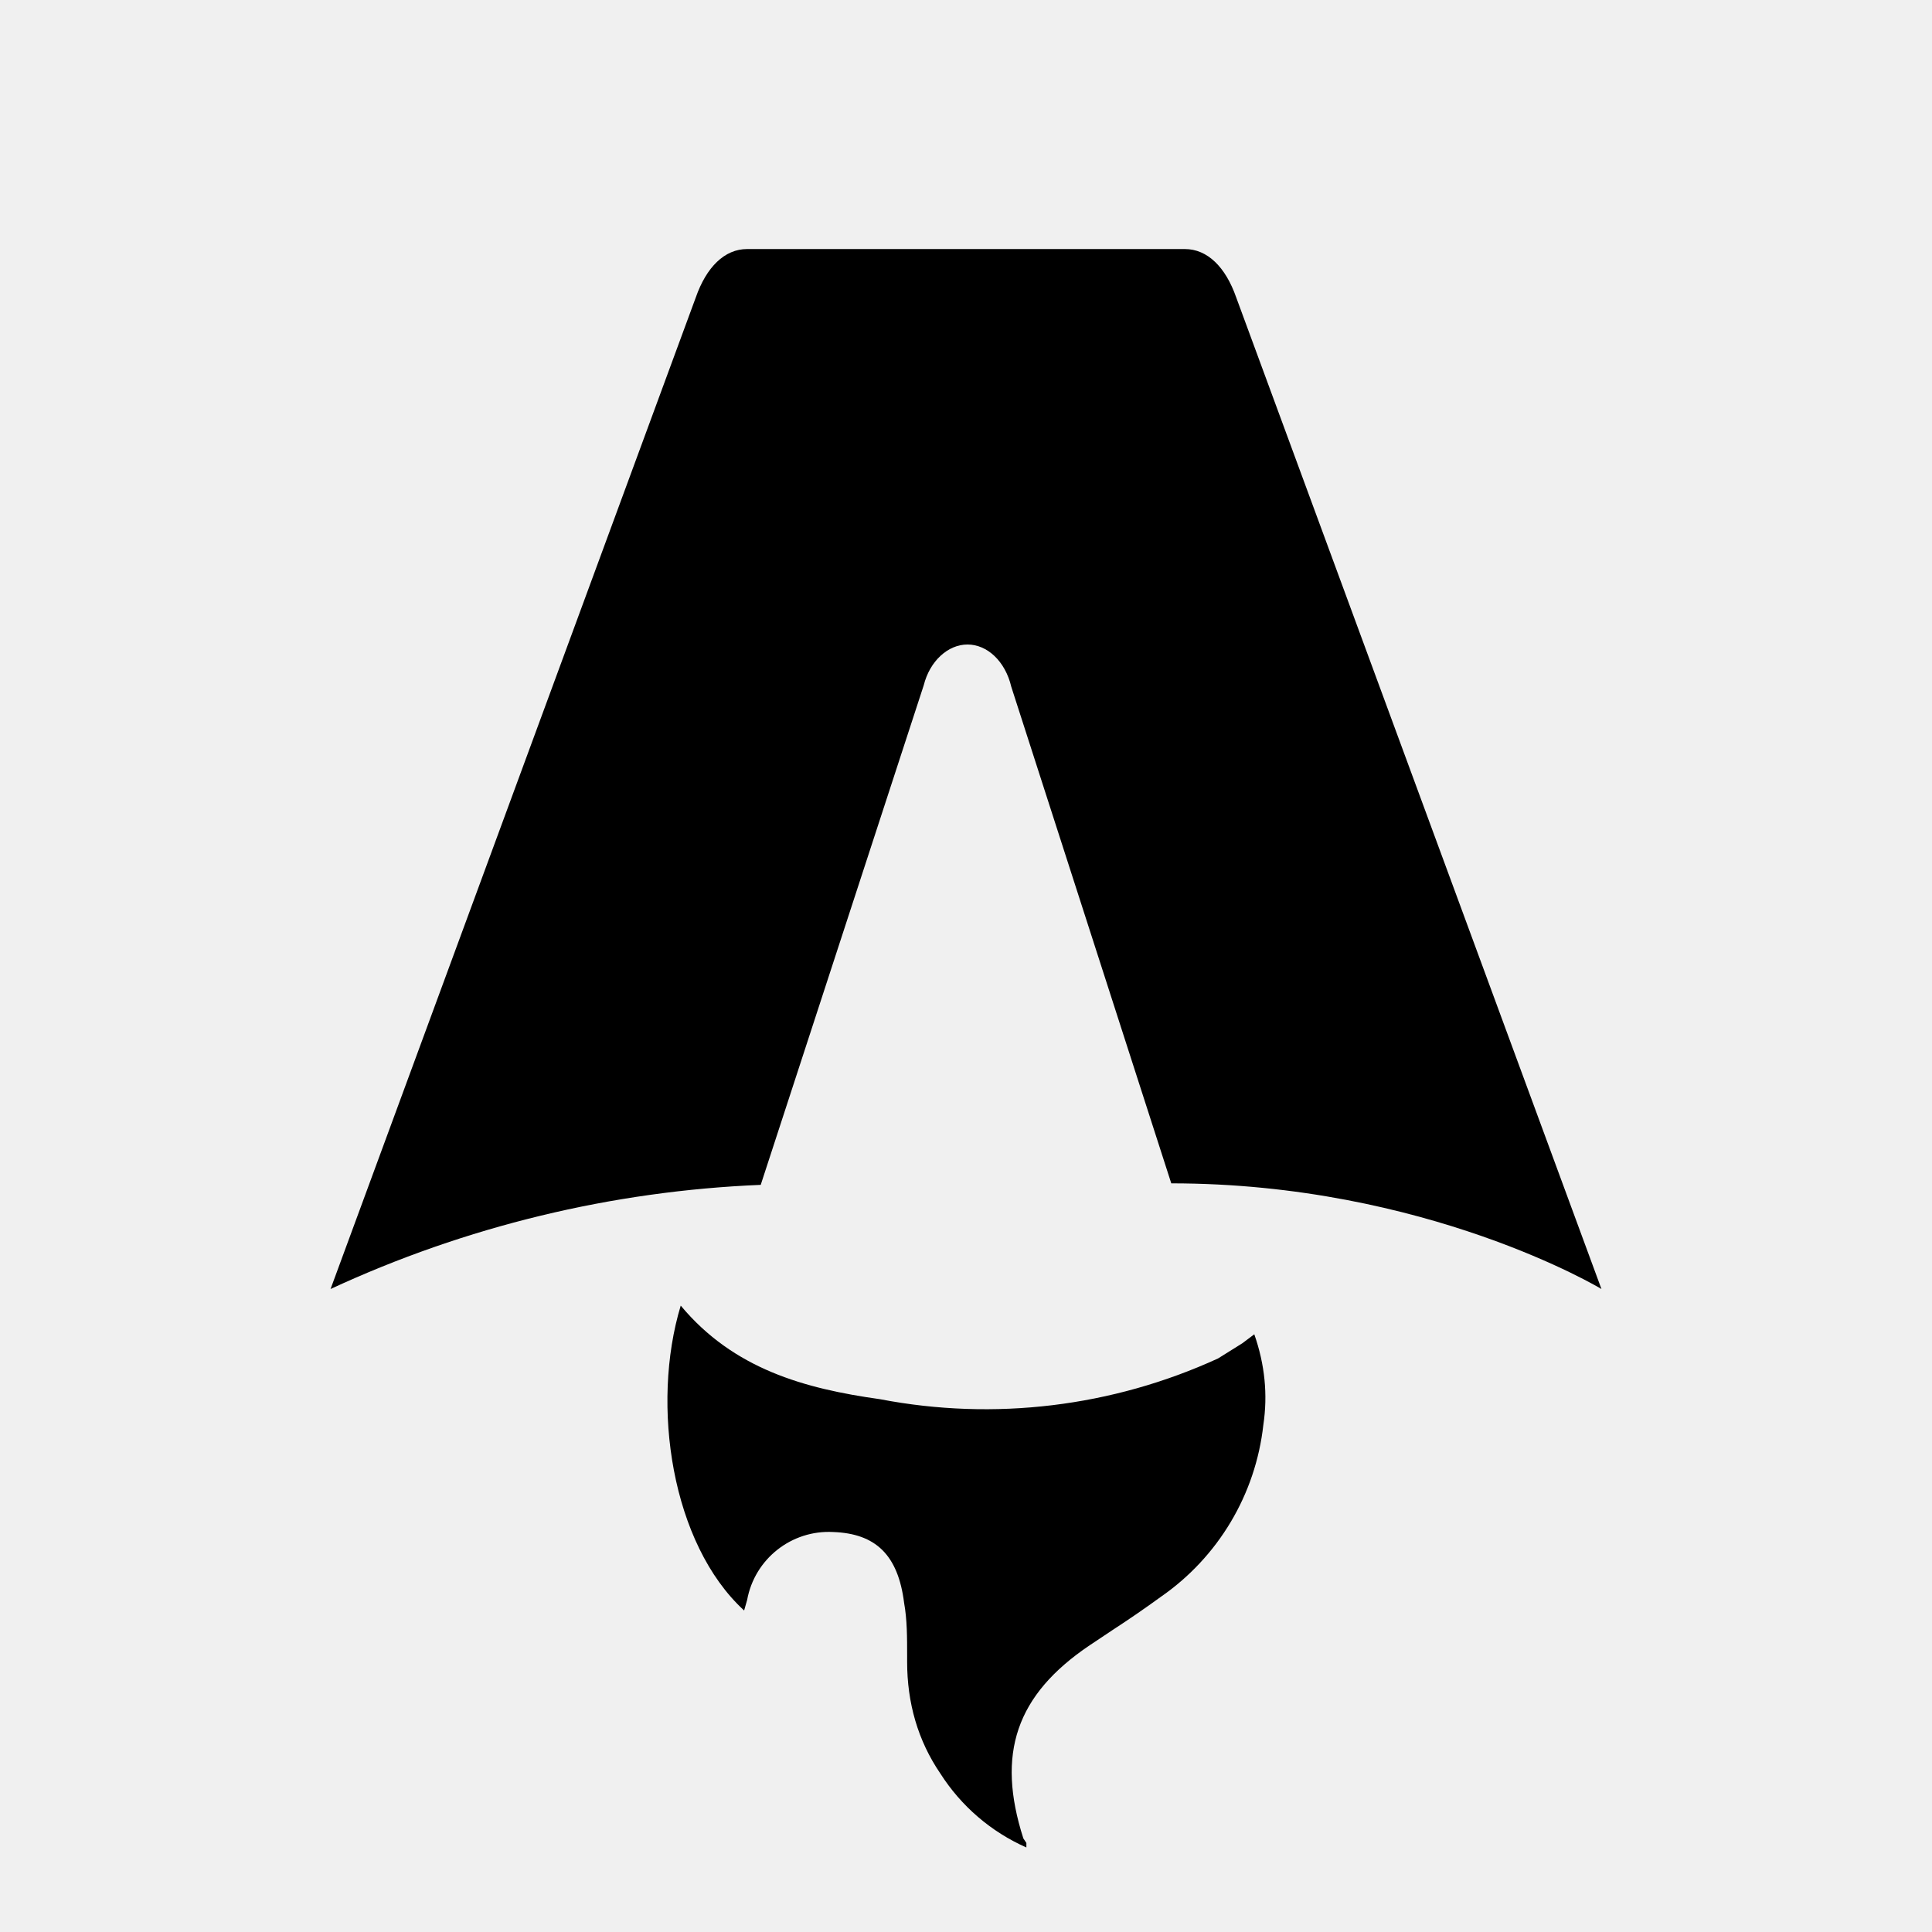
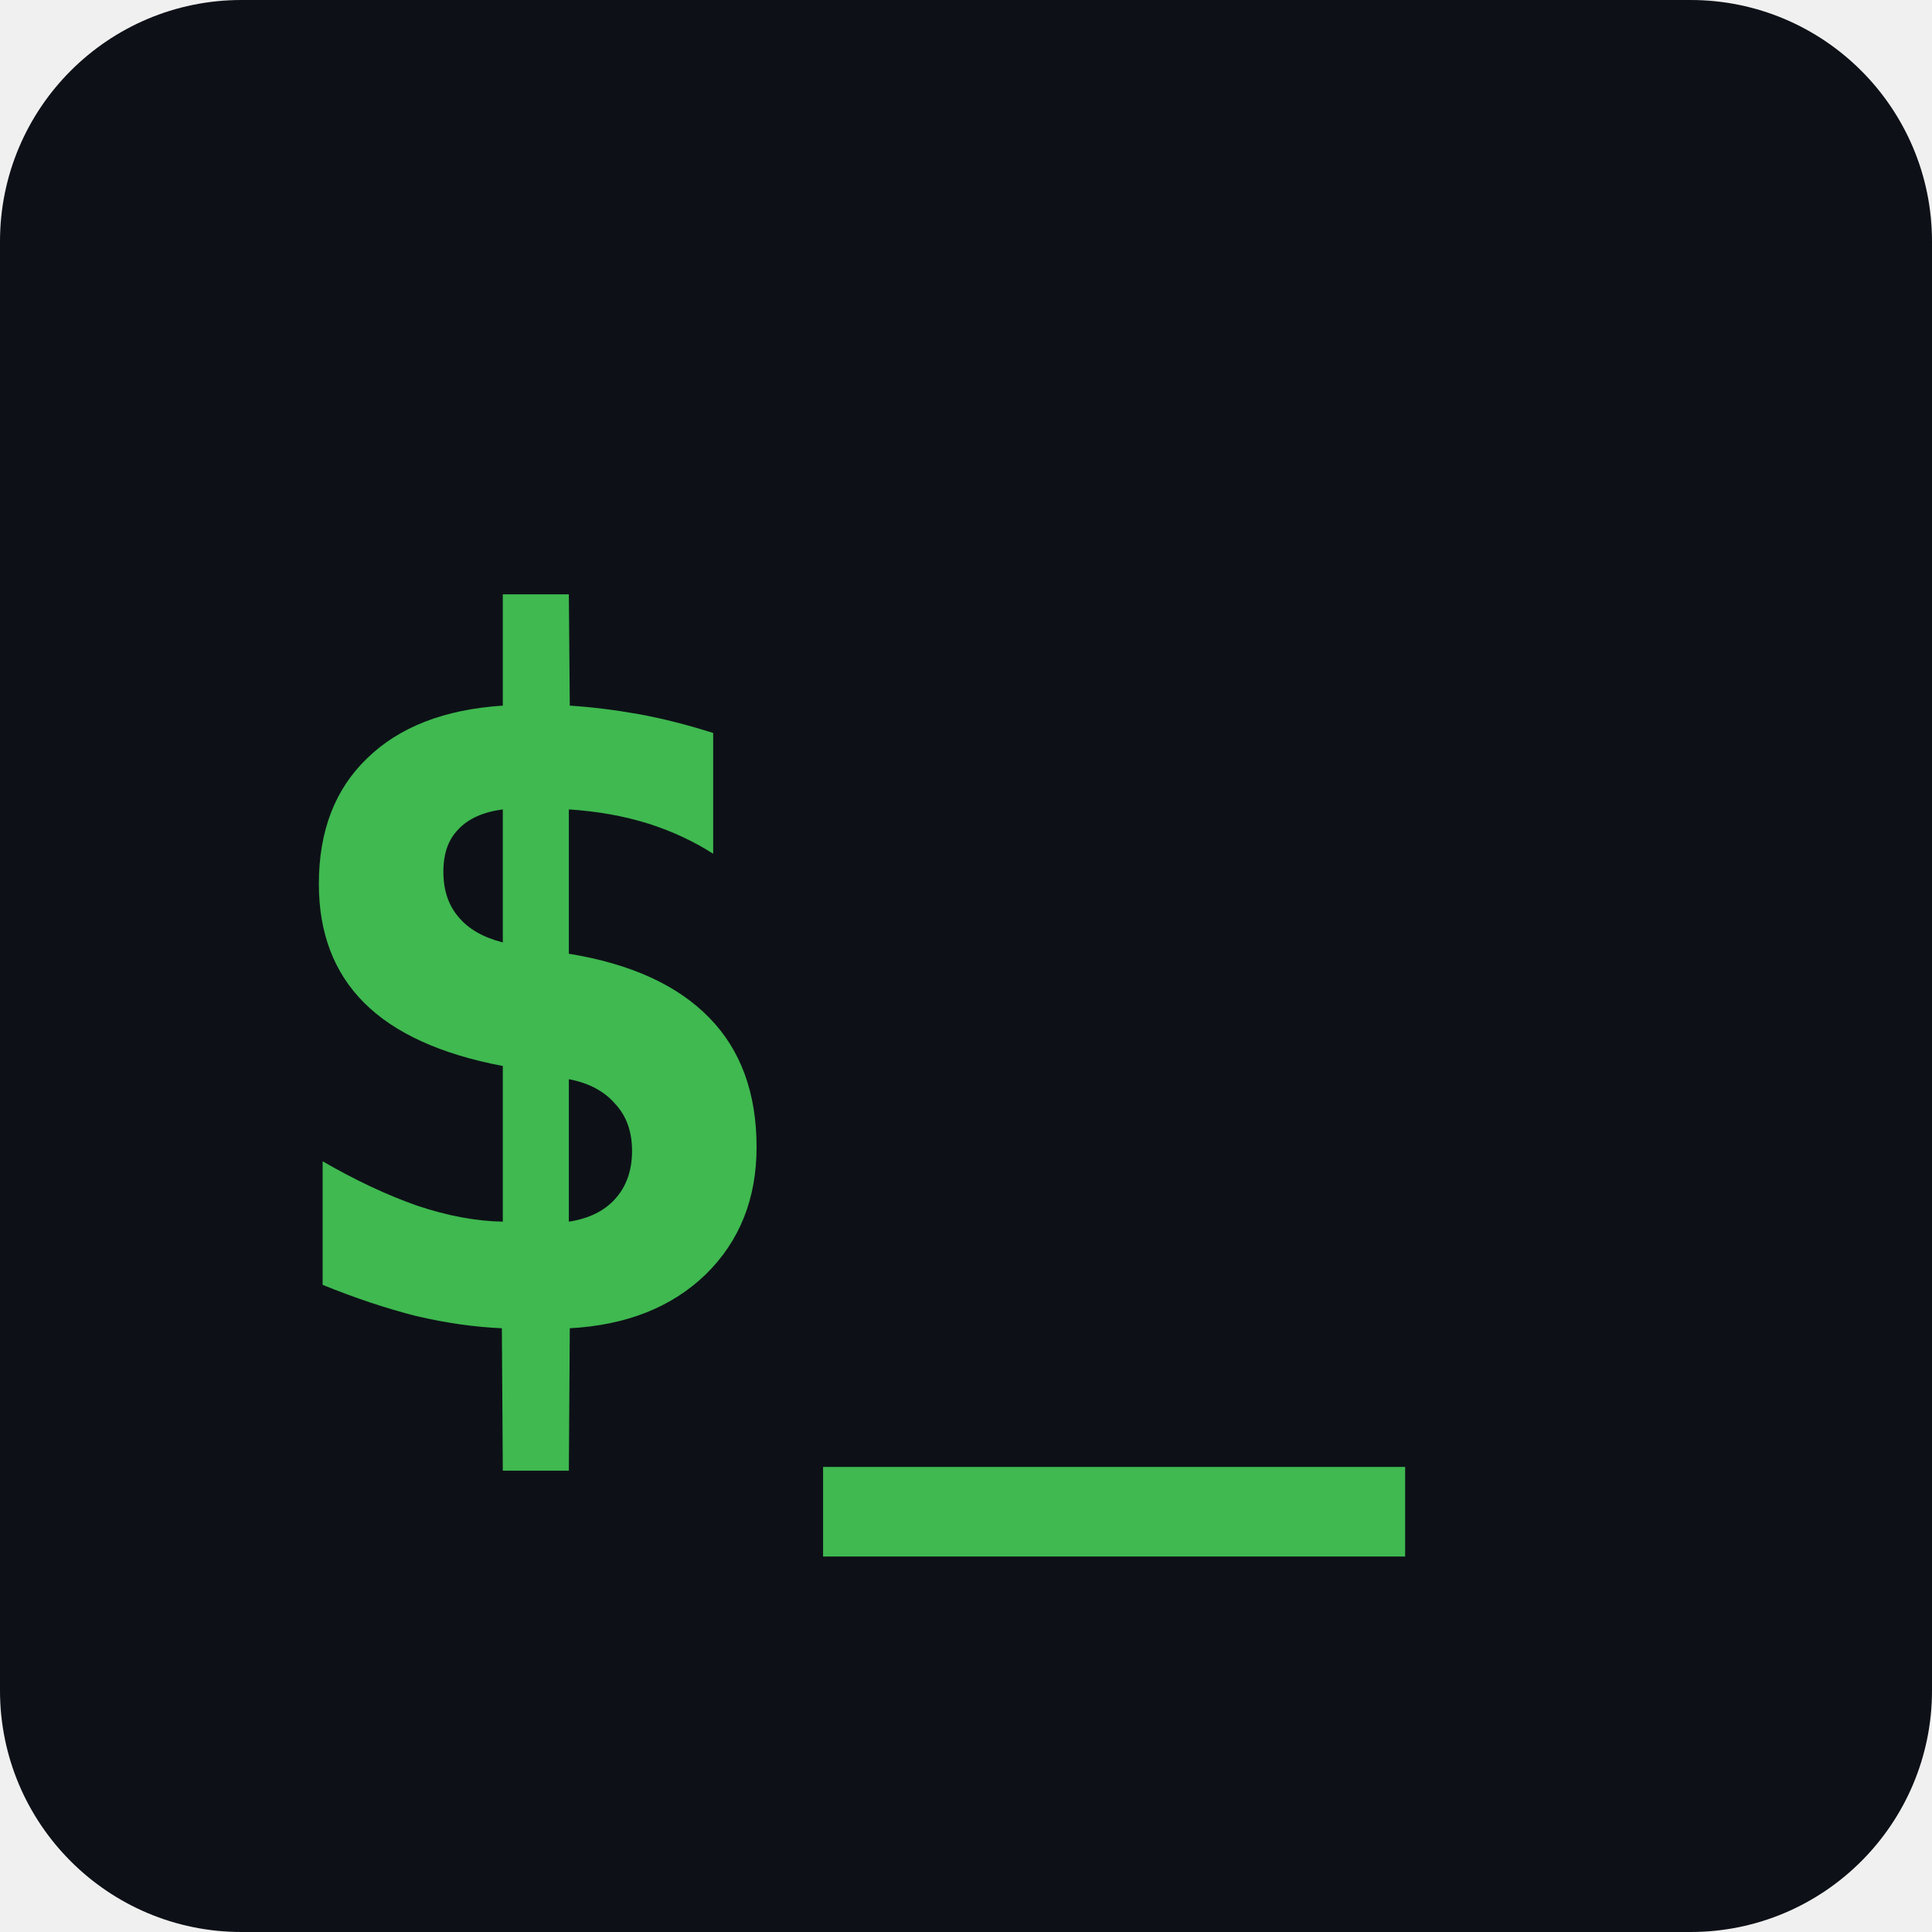
- <svg xmlns="http://www.w3.org/2000/svg" fill="none" viewBox="0 0 128 128">
-   <path d="M50.4 78.5a75.1 75.1 0 0 0-28.5 6.9l24.2-65.7c.7-2 1.9-3.2 3.4-3.2h29c1.5 0 2.7 1.2 3.4 3.2l24.2 65.7s-11.6-7-28.5-7L67 45.5c-.4-1.7-1.6-2.8-2.9-2.8-1.3 0-2.5 1.1-2.9 2.7L50.4 78.5Zm-1.1 28.2Zm-4.2-20.2c-2 6.6-.6 15.8 4.2 20.2a17.5 17.5 0 0 1 .2-.7 5.5 5.5 0 0 1 5.7-4.5c2.8.1 4.3 1.5 4.7 4.7.2 1.1.2 2.3.2 3.5v.4c0 2.7.7 5.2 2.2 7.4a13 13 0 0 0 5.7 4.9v-.3l-.2-.3c-1.8-5.6-.5-9.5 4.4-12.8l1.5-1a73 73 0 0 0 3.2-2.2 16 16 0 0 0 6.8-11.4c.3-2 .1-4-.6-6l-.8.6-1.6 1a37 37 0 0 1-22.4 2.7c-5-.7-9.7-2-13.2-6.2Z" />
-   <style>
-         path { fill: #000; }
-         @media (prefers-color-scheme: dark) {
-             path { fill: #FFF; }
-         }
-     </style>
+ <svg xmlns="http://www.w3.org/2000/svg" viewBox="0 0 32 32">
+   <rect width="32" height="32" rx="4" fill="#0d1117" />
+   <text x="4" y="22" font-family="monospace" font-size="16" font-weight="bold" fill="#3fb950">$_</text>
</svg>
